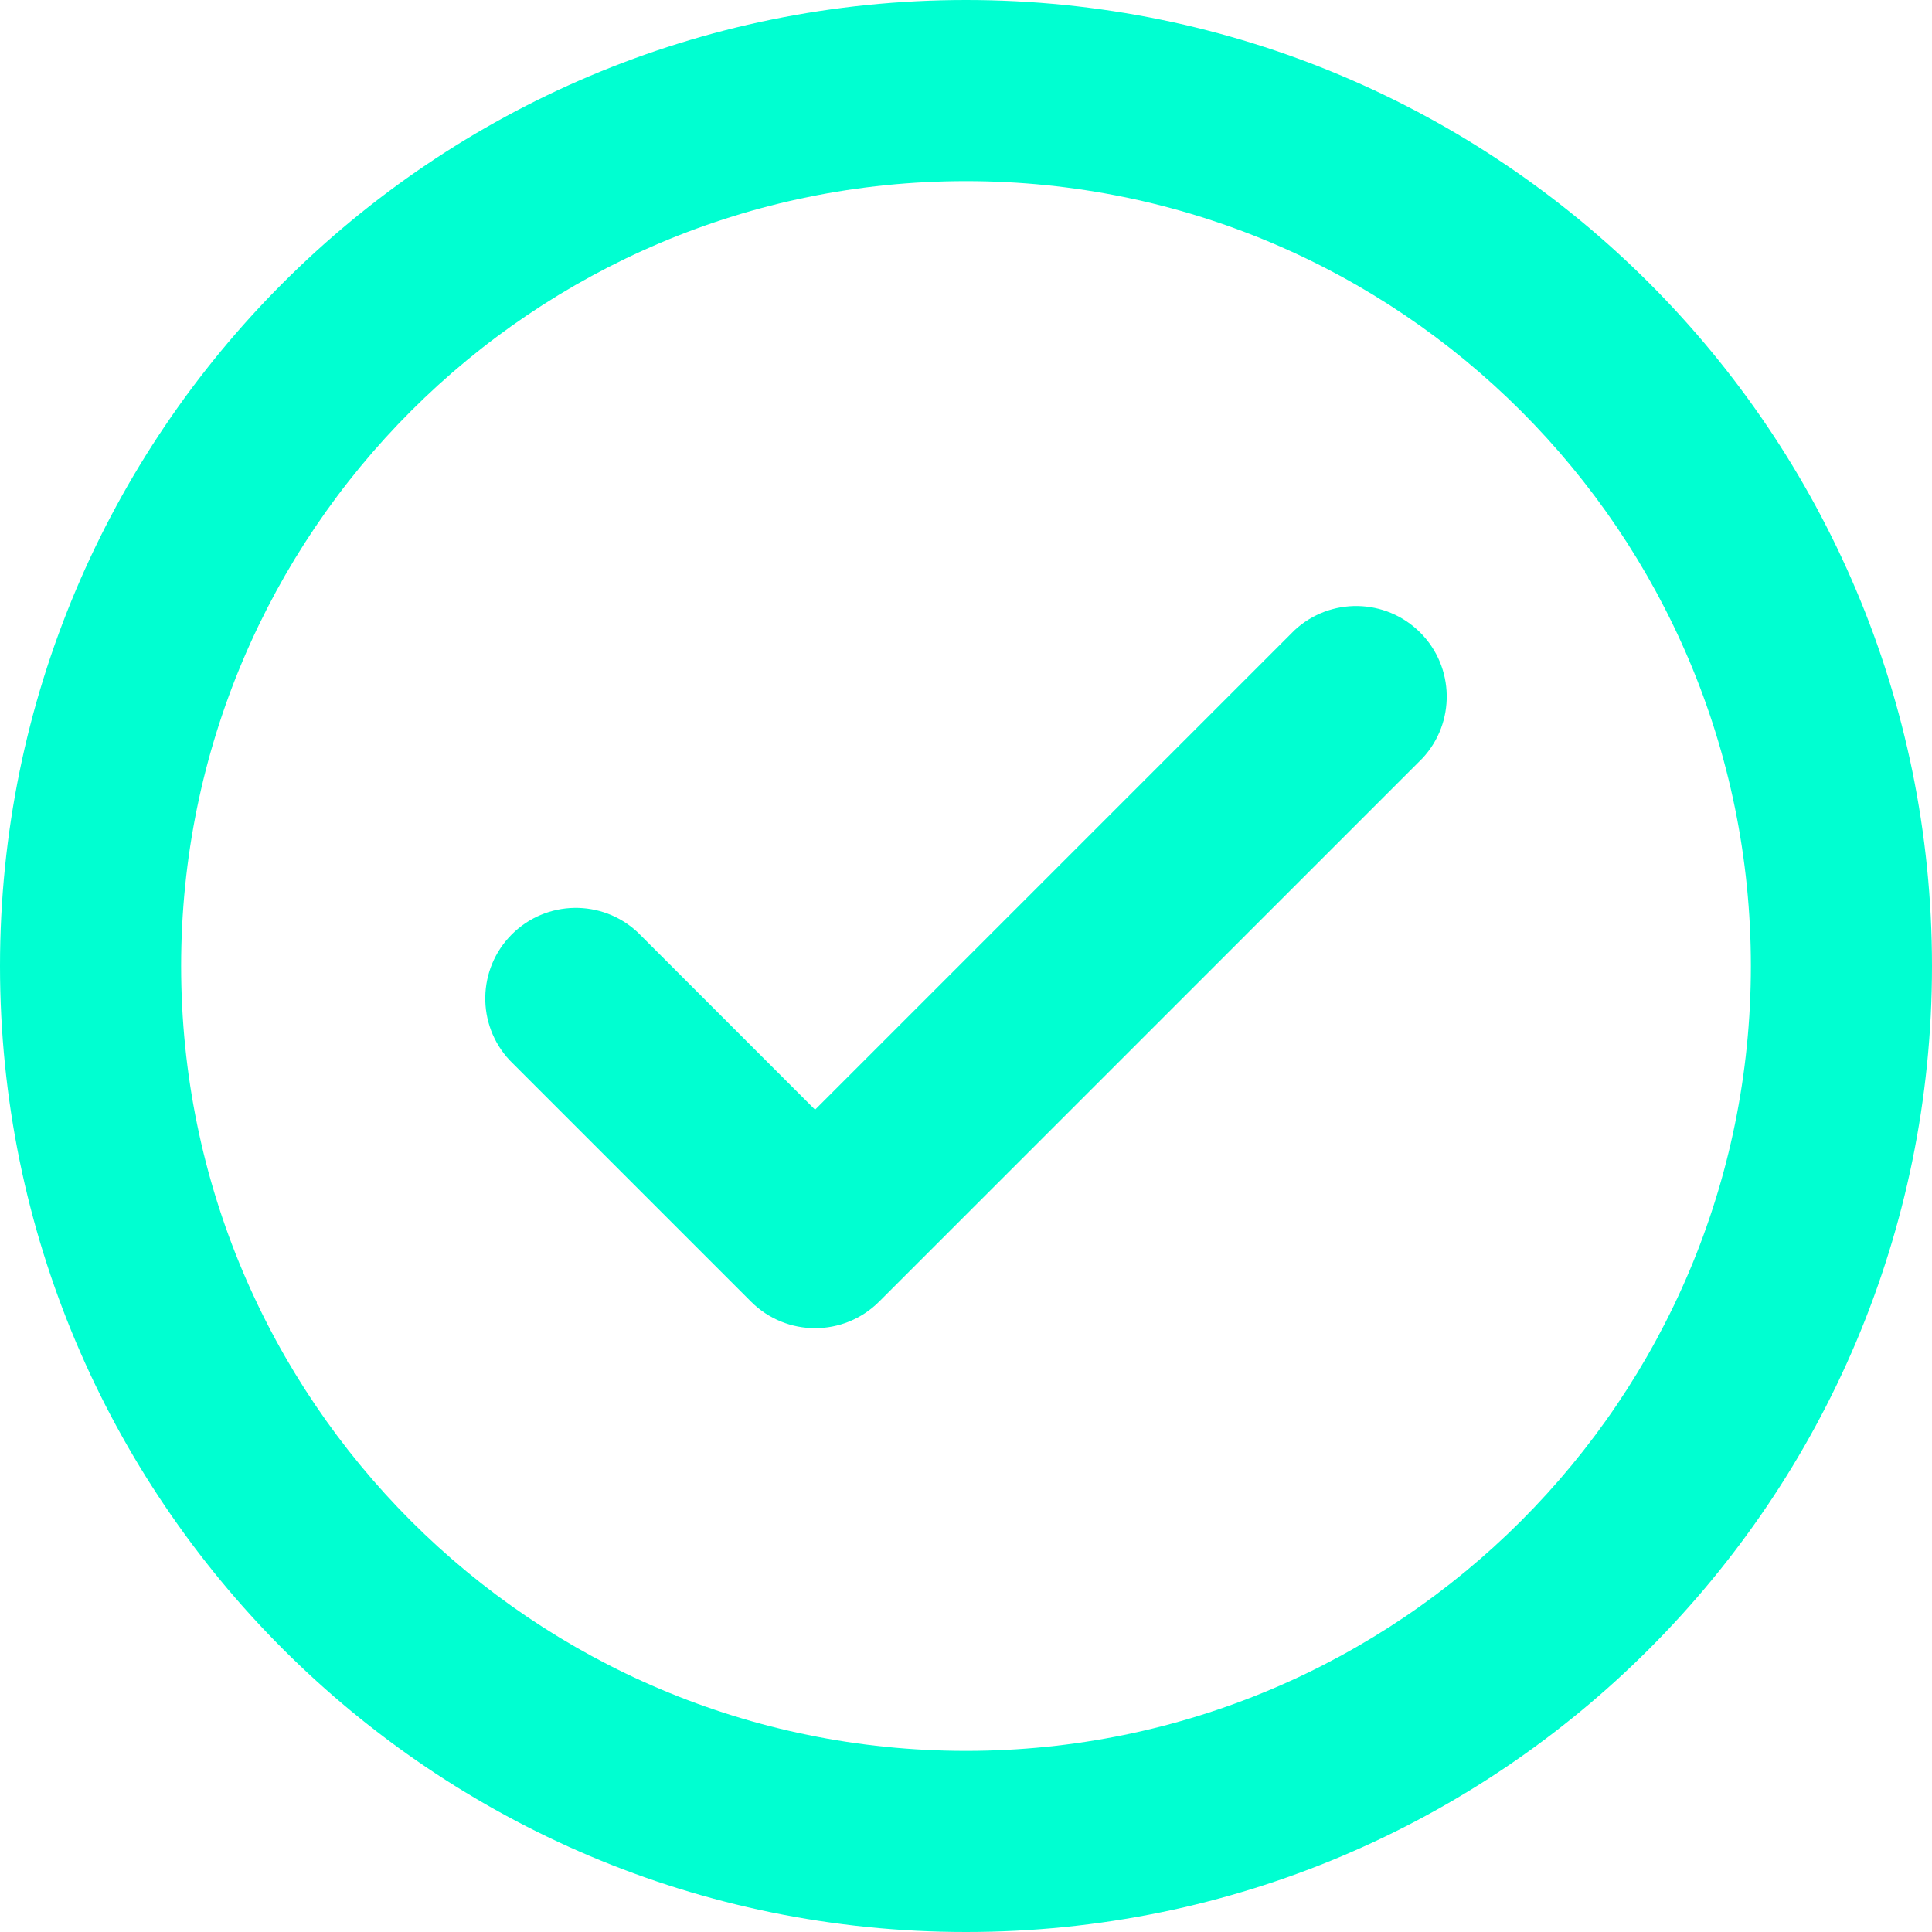
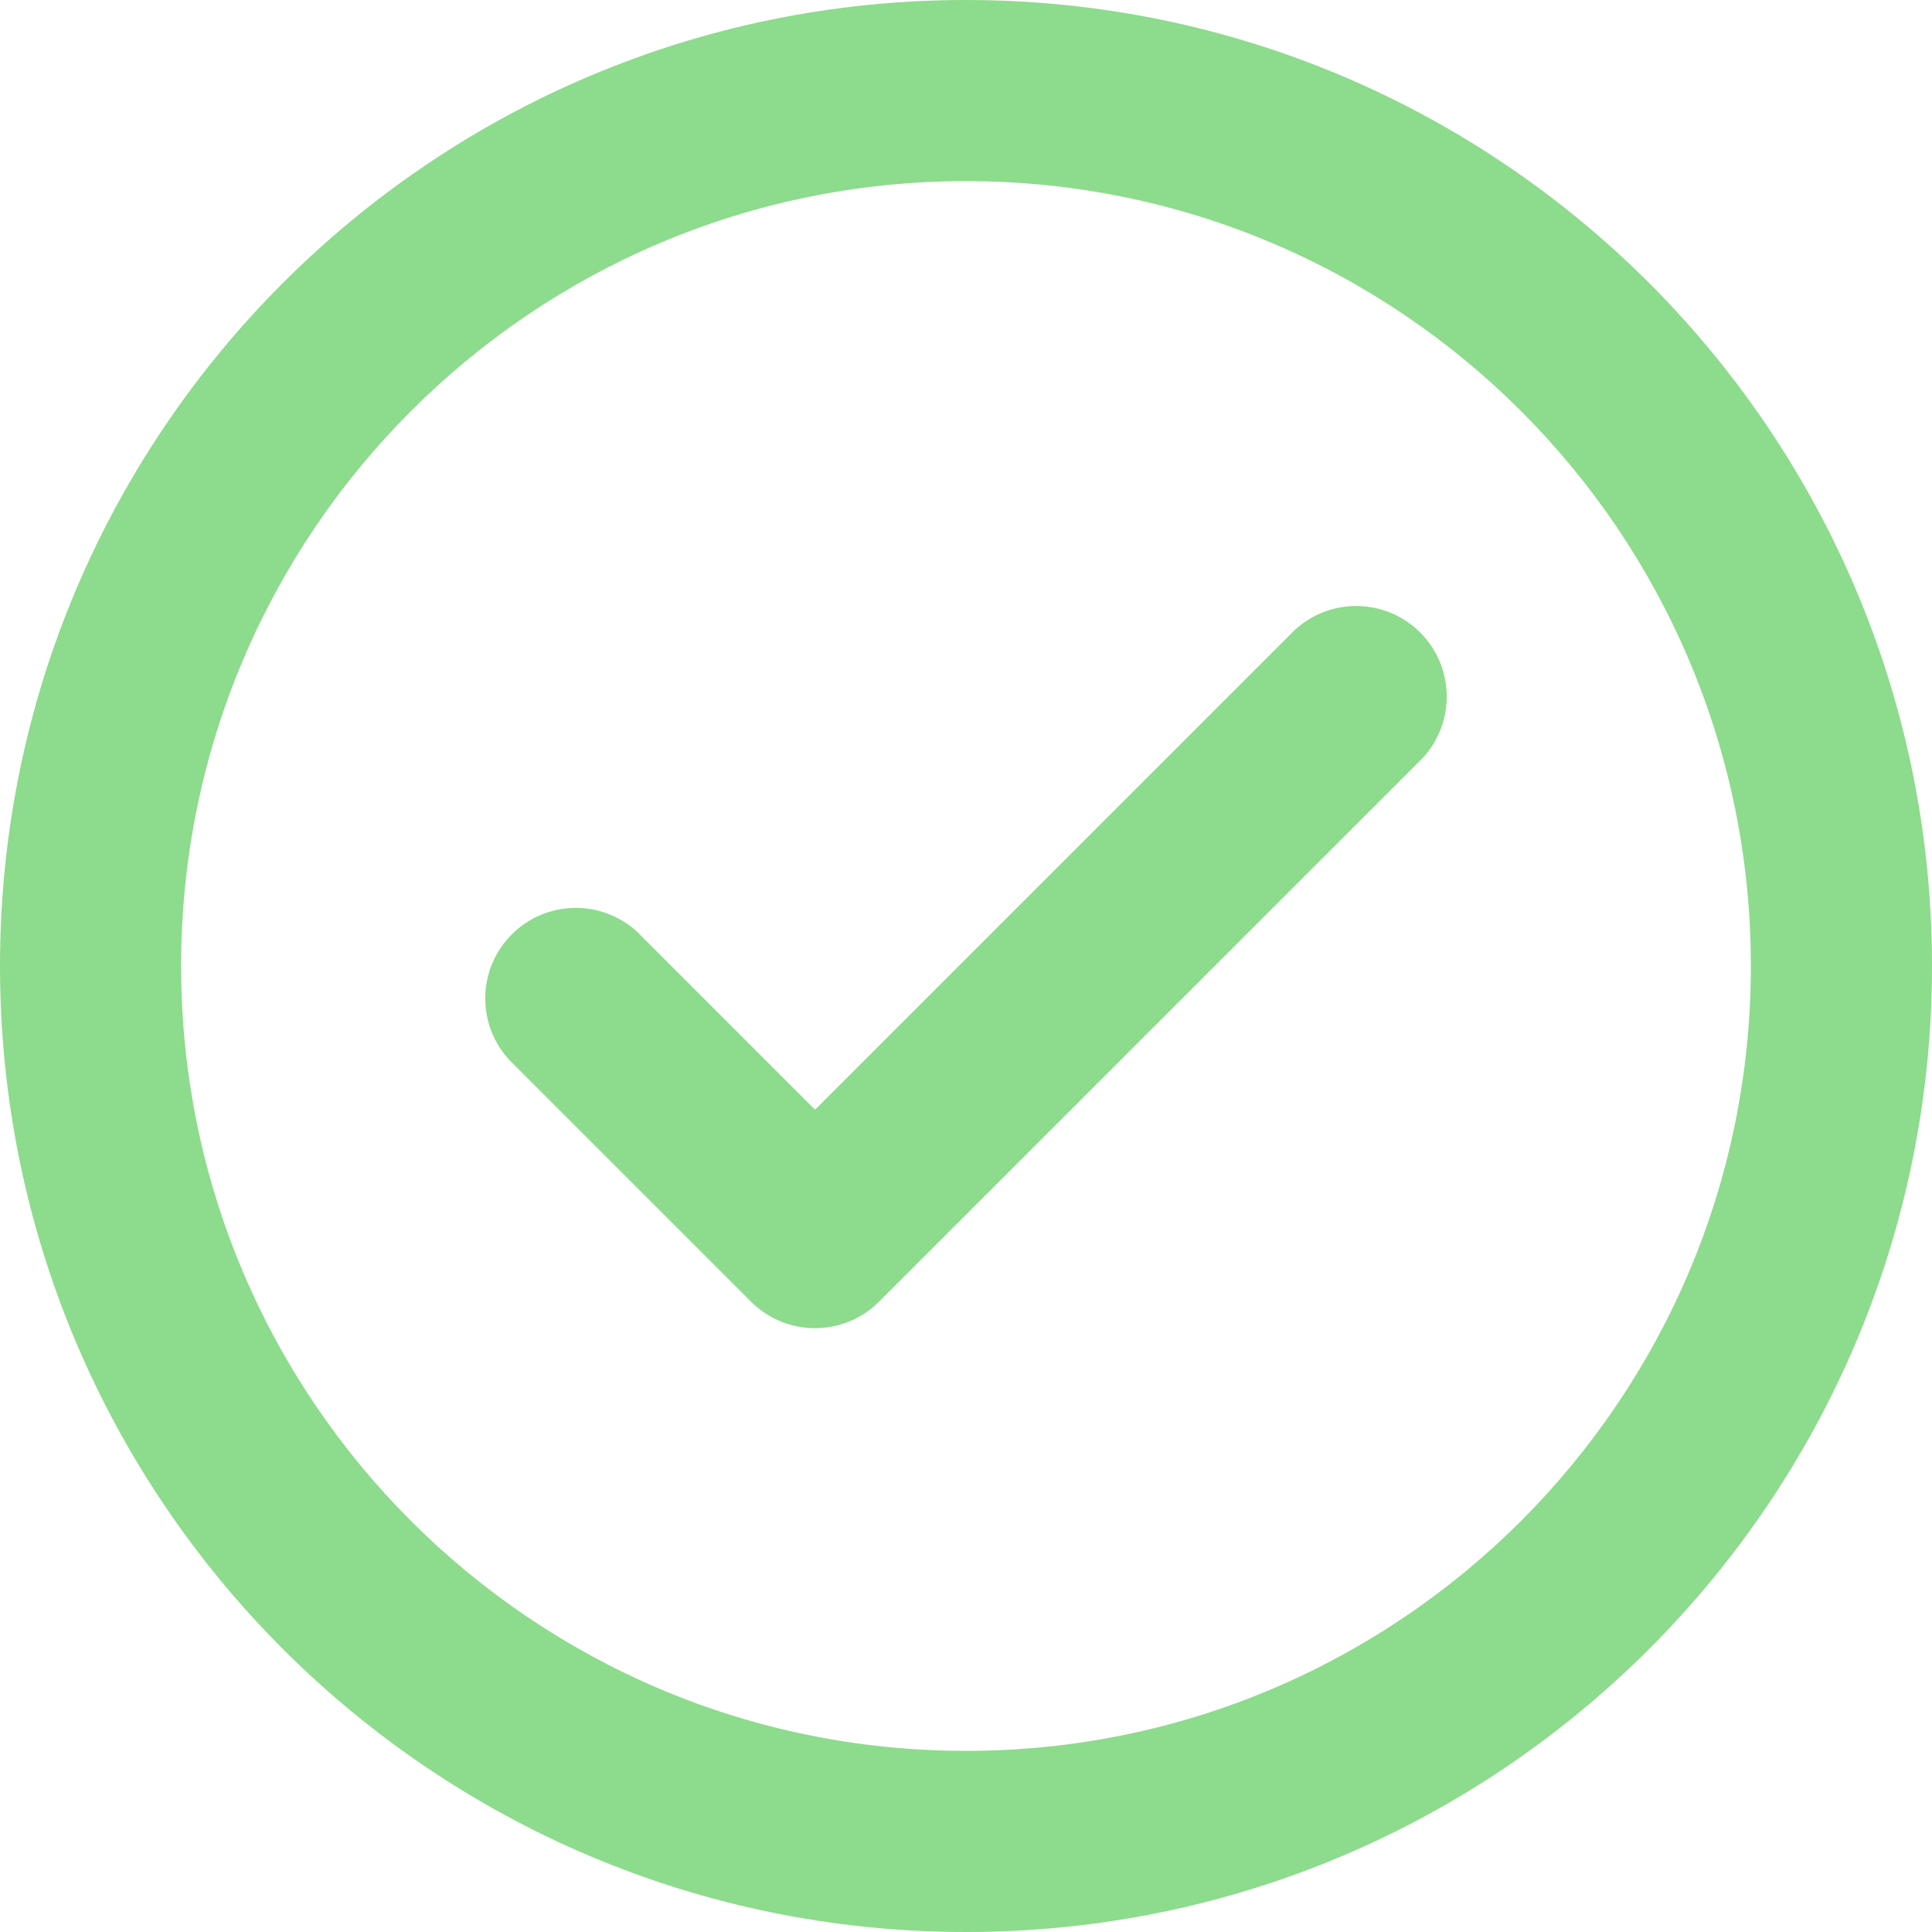
<svg xmlns="http://www.w3.org/2000/svg" width="16" height="16" viewBox="0 0 16 16">
-   <path fill="#00FFD1" fill-rule="evenodd" d="M1.5 8a6.5 6.5 0 1113 0 6.5 6.5 0 01-13 0zM0 8a8 8 0 1116 0A8 8 0 010 8zm11.78-1.72a.75.75 0 00-1.06-1.06L6.75 9.19 5.28 7.72a.75.75 0 00-1.06 1.06l2 2a.75.75 0 001.06 0l4.5-4.5z" />
+   <path fill="#8ddb8c" fill-rule="evenodd" d="M1.5 8a6.5 6.5 0 1113 0 6.5 6.5 0 01-13 0zM0 8a8 8 0 1116 0A8 8 0 010 8zm11.78-1.72a.75.75 0 00-1.06-1.06L6.75 9.19 5.28 7.72a.75.75 0 00-1.06 1.06l2 2a.75.75 0 001.06 0l4.5-4.5z" />
</svg>
